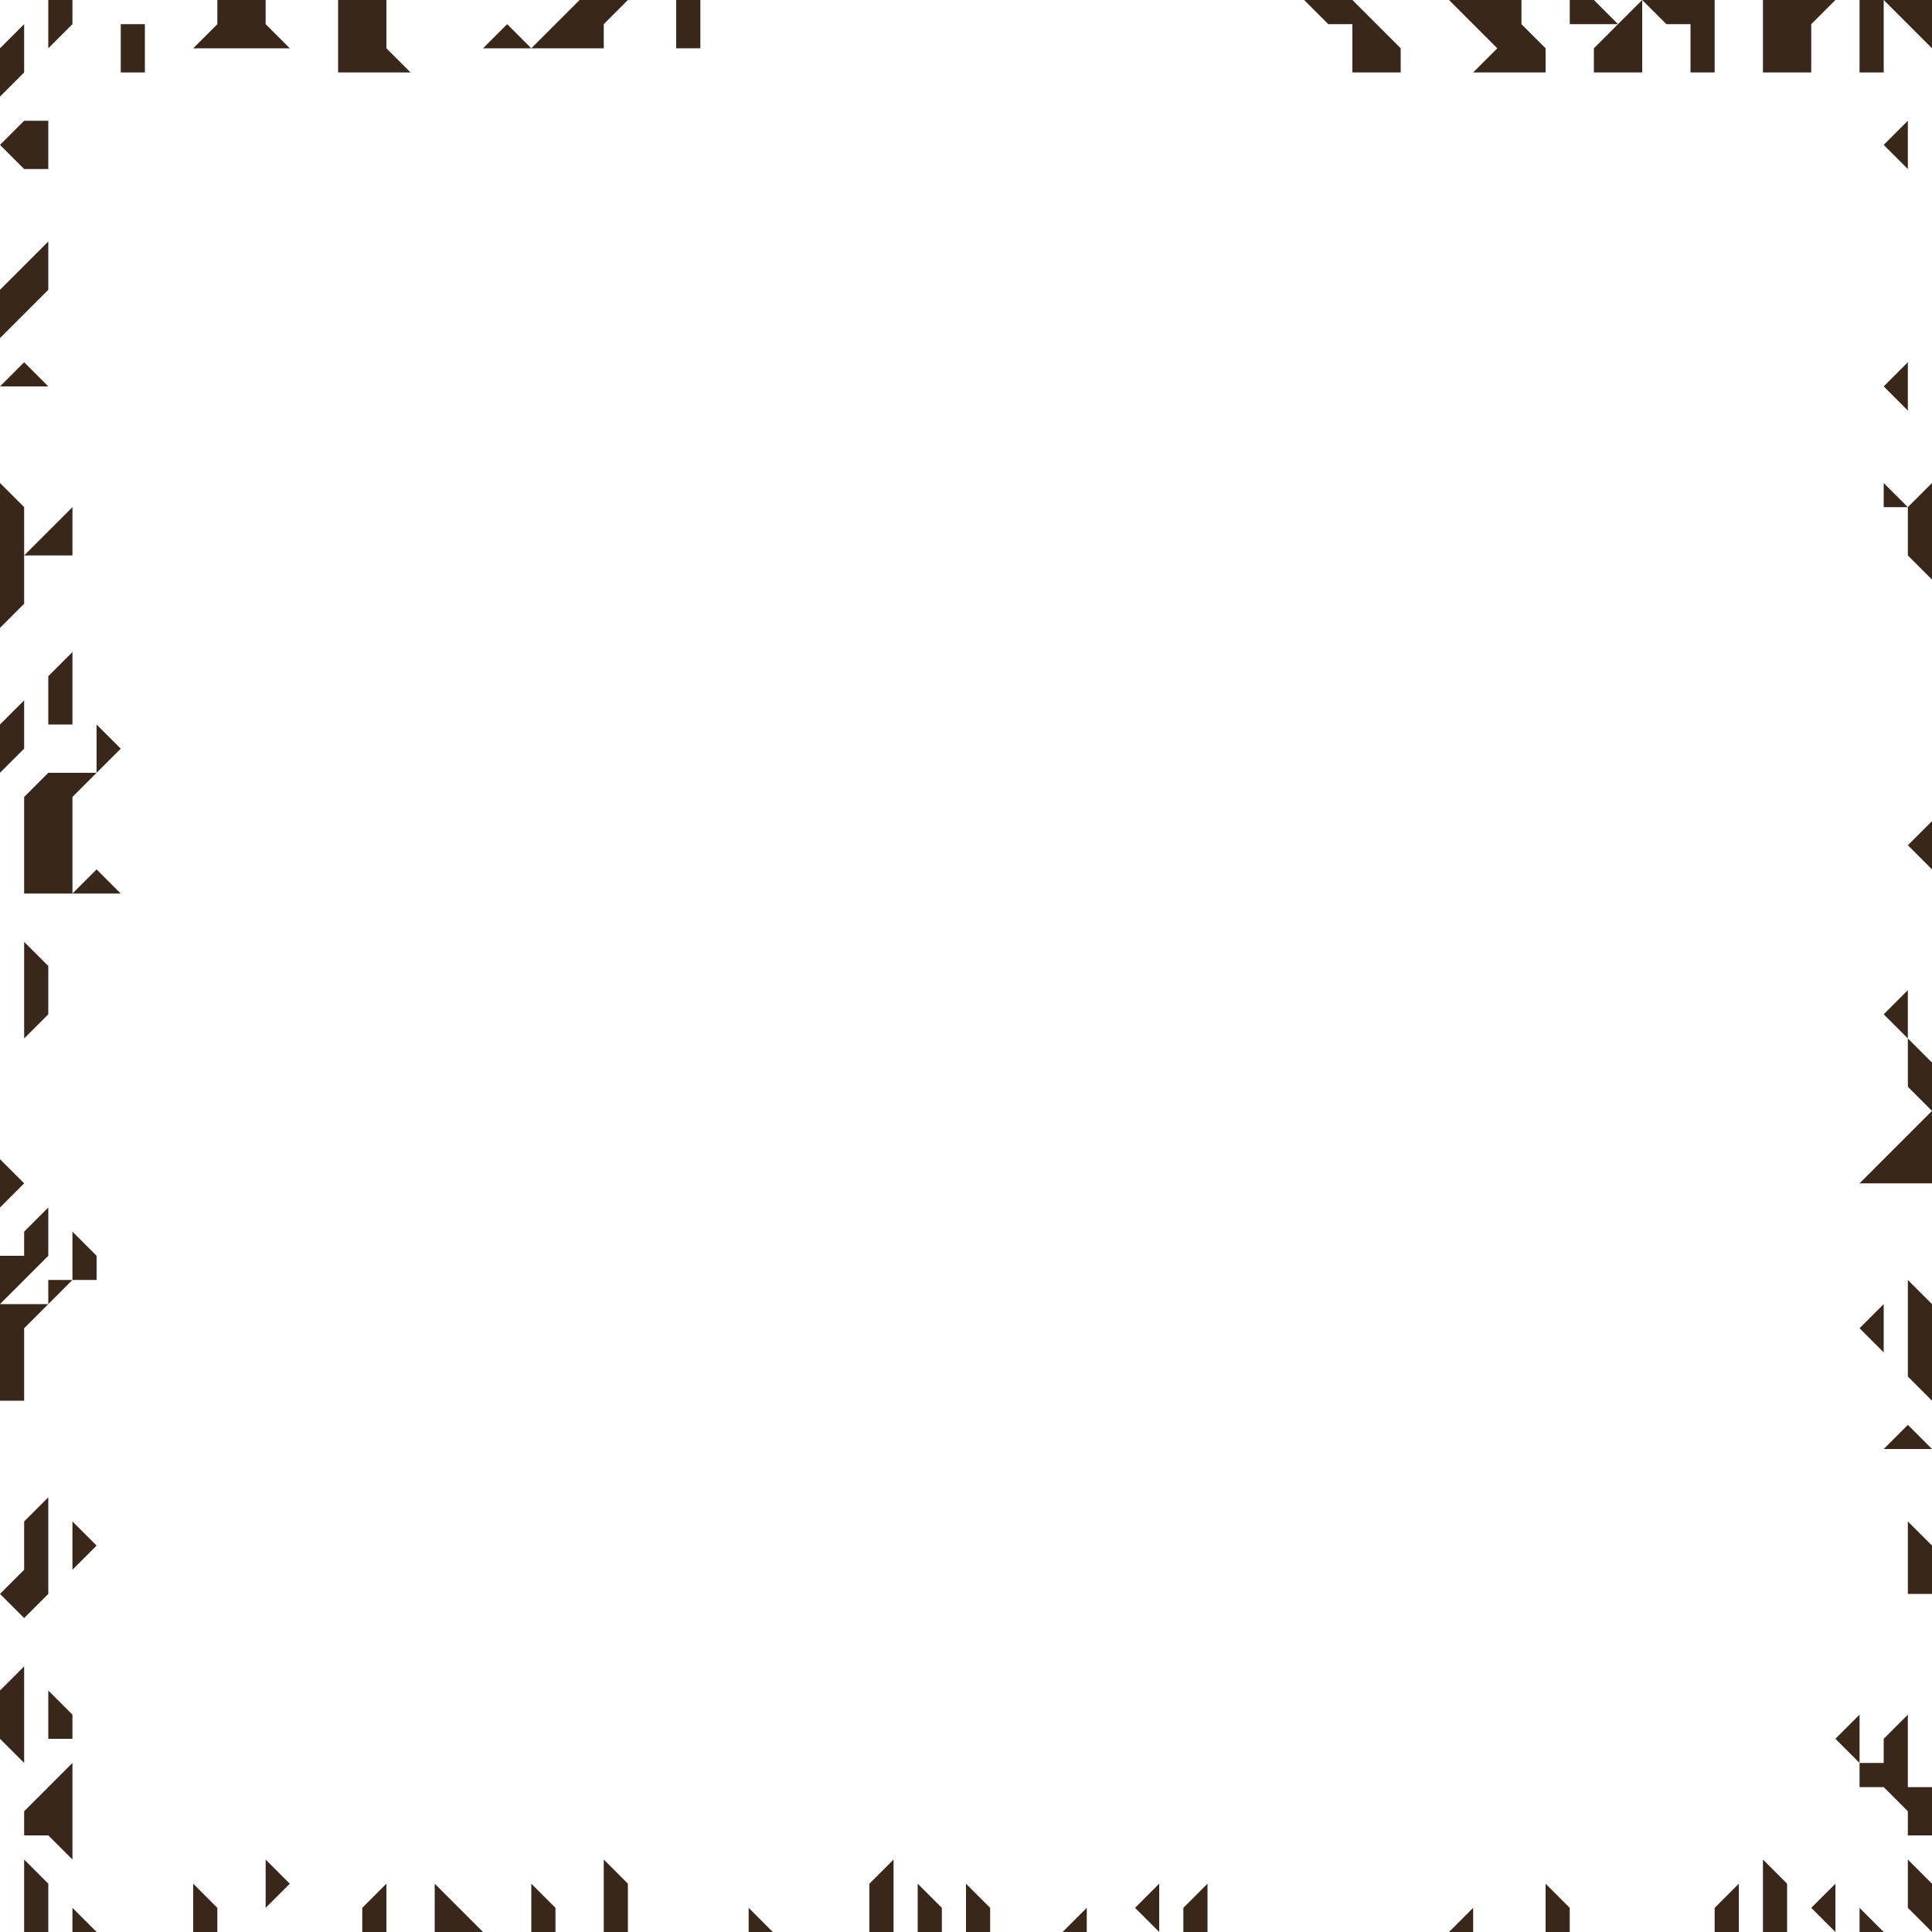
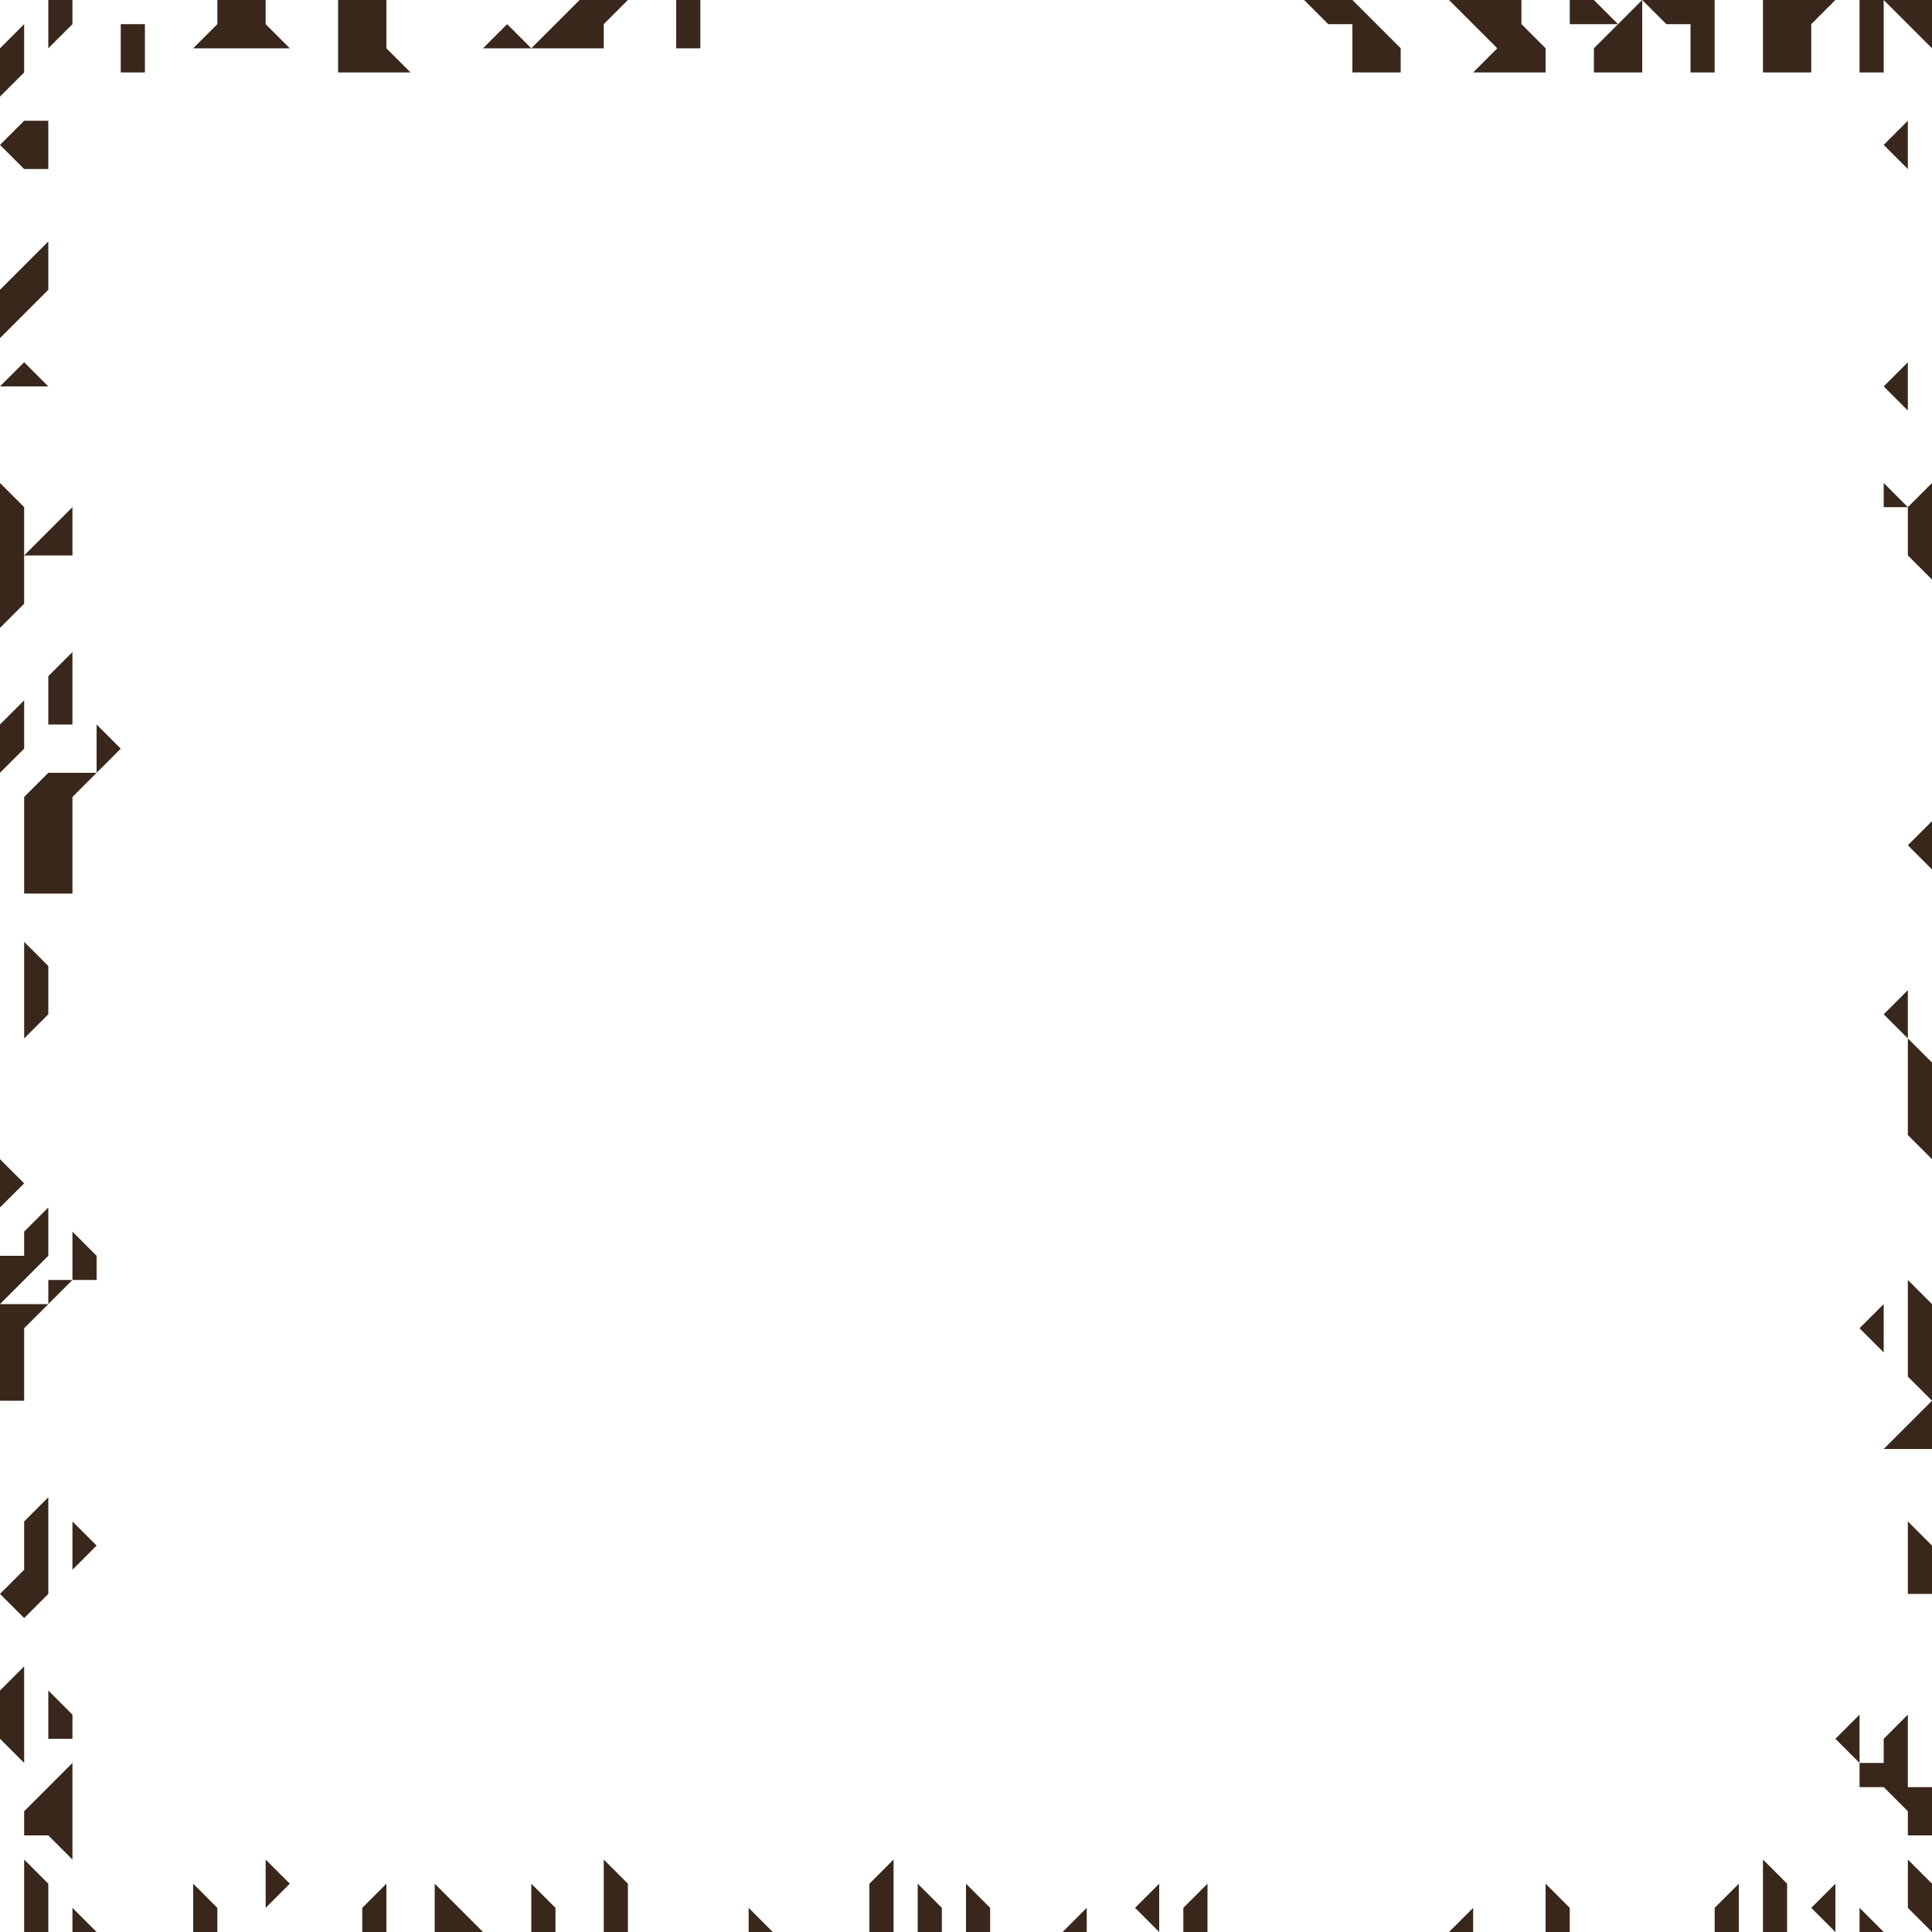
<svg xmlns="http://www.w3.org/2000/svg" viewBox="0 0 320 320">
  <g fill="#3a271b">
-     <path d="m320 144v-4-4l-4 4z" />
-     <path d="m316 0h-4l4 4 4 4v-4-4z" />
-     <path d="m316 88v4l4 4v-4-4-4-4l-4 4z" />
-     <path d="m316 176v4l4 4v-4-4l-4-4z" />
-     <path d="m316 216v4 4 4l4 4v-4-4-4-4l-4-4z" />
-     <path d="m316 256v4 4h4v-4-4l-4-4z" />
-     <path d="m316 312v4l4 4v-4-4l-4-4z" />
-     <path d="m316 292v-4-4l-4 4v4h-4v4h4l4 4v4h4v-4-4h-4z" />
-     <path d="m312 240h4 4l-4-4z" />
-     <path d="m312 192-4 4h4 4 4v-4-4-4l-4 4z" />
-     <path d="m316 164-4 4 4 4v-4z" />
-     <path d="m316 68v-4-4l-4 4z" />
+     <g transform="translate(-8 -8.33)">
+       <path d="m328 152.33v-8l-4 4z" />
+       <path d="m324 8.33h-4l8 8v-8z" />
+       <path d="m324 96.33v4l4 4v-16l-4 4z" />
+       <path d="m324 184.33v12l4 4v-16l-4-4z" />
+       <path d="m324 224.33v12l4 4v-16l-4-4z" />
+       <path d="m324 264.33v8h4v-8l-4-4z" />
+       <path d="m324 320.33v4l4 4v-8l-4-4z" />
+       <path d="m324 300.33v-8l-4 4v4h-4v4h4l4 4v4h4v-8h-4z" />
+       <path d="m320 248.33h8v-8z" />
+       <path d="m324 172.33-4 4 4 4z" />
+       <path d="m324 76.33v-8l-4 4z" />
+     </g>
    <path d="m316 24v-4l-4 4 4 4z" />
    <path d="m312 84h4l-4-4z" />
    <path d="m312 220v-4l-4 4 4 4z" />
-     <path d="m308 4v4 4h4v-4-4-4h-4z" />
+     <path d="m316 12.33v8h4v-12h-4z" transform="translate(-8 -8.33)" />
    <path d="m308 320h4l-4-4z" />
-     <path d="m308 284-4 4 4 4v-4z" />
-     <path d="m304 320v-4-4l-4 4z" />
-     <path d="m300 8v-4l4-4h-4-4-4v4 4 4h4 4z" />
-     <path d="m292 312v4 4h4v-4-4l-4-4z" />
-     <path d="m284 320h4v-4-4l-4 4z" />
-     <path d="m280 12h4v-4-4-4h-4-4-4l4 4h4v4z" />
-     <path d="m264 8v4h4 4v-4-4-4l-4 4z" />
-     <path d="m260 0v4h4 4l-4-4z" />
+     <path d="m316 292.33-4 4 4 4z" transform="translate(-8 -8.33)" />
+     <path d="m312 328.33v-8l-4 4z" transform="translate(-8 -8.33)" />
+     <path d="m308 16.33v-4l4-4h-12v12h8z" transform="translate(-8 -8.33)" />
+     <path d="m300 320.33v8h4v-8l-4-4z" transform="translate(-8 -8.33)" />
+     <path d="m292 328.33h4v-8l-4 4z" transform="translate(-8 -8.33)" />
+     <path d="m288 20.33h4v-12h-12l4 4h4z" transform="translate(-8 -8.33)" />
+     <path d="m272 16.33v4h8v-12z" transform="translate(-8 -8.33)" />
+     <path d="m268 8.33v4h8l-4-4z" transform="translate(-8 -8.33)" />
    <path d="m256 316v4h4v-4l-4-4z" />
-     <path d="m256 8-4-4v-4h-4-4-4l4 4 4 4-4 4h4 4 4z" />
+     <path d="m264 16.33-4-4v-4h-12l8 8-4 4h12z" transform="translate(-8 -8.33)" />
    <path d="m244 320v-4l-4 4z" />
-     <path d="m224 0h-4-4l4 4h4v4 4h4 4v-4l-4-4z" />
-     <path d="m196 320h4v-4-4l-4 4z" />
-     <path d="m192 320v-4-4l-4 4z" />
+     <path d="m232 8.33h-8l4 4h4v8h8v-4z" transform="translate(-8 -8.33)" />
+     <path d="m204 328.33h4v-8l-4 4z" transform="translate(-8 -8.33)" />
+     <path d="m200 328.33v-8l-4 4z" transform="translate(-8 -8.33)" />
    <path d="m180 320v-4l-4 4z" />
    <path d="m160 316v4h4v-4l-4-4z" />
    <path d="m152 316v4h4v-4l-4-4z" />
-     <path d="m144 316v4h4v-4-4-4l-4 4z" />
+     <path d="m152 324.33v4h4v-12l-4 4z" transform="translate(-8 -8.33)" />
    <path d="m124 320h4l-4-4z" />
-     <path d="m112 4v4h4v-4-4h-4z" />
-     <path d="m100 312v4 4h4v-4-4l-4-4z" />
-     <path d="m96 0-4 4-4 4h4 4 4v-4l4-4h-4z" />
+     <path d="m120 12.33v4h4v-8h-4z" transform="translate(-8 -8.33)" />
+     <path d="m108 320.33v8h4v-8l-4-4z" transform="translate(-8 -8.33)" />
+     <path d="m104 8.33-8 8h12v-4l4-4z" transform="translate(-8 -8.33)" />
    <path d="m88 316v4h4v-4l-4-4z" />
-     <path d="m80 8h4 4l-4-4z" />
-     <path d="m72 312v4 4h4 4l-4-4z" />
-     <path d="m64 4v-4h-4-4v4 4 4h4 4 4l-4-4z" />
-     <path d="m60 320h4v-4-4l-4 4z" />
+     <path d="m88 16.33h8l-4-4z" transform="translate(-8 -8.33)" />
+     <path d="m80 320.33v8h8z" transform="translate(-8 -8.33)" />
+     <path d="m72 12.33v-4h-8v12h12l-4-4z" transform="translate(-8 -8.33)" />
+     <path d="m68 328.33h4v-8l-4 4z" transform="translate(-8 -8.33)" />
    <path d="m44 312v4l4-4-4-4z" />
-     <path d="m44 0h-4-4v4l-4 4h4 4 4 4l-4-4z" />
+     <path d="m52 8.33h-8v4l-4 4h16l-4-4z" transform="translate(-8 -8.33)" />
    <path d="m32 316v4h4v-4l-4-4z" />
-     <path d="m20 8v4h4v-4-4h-4z" />
-     <path d="m16 120v4 4l4-4z" />
-     <path d="m20 148-4-4-4 4h4z" />
+     <path d="m28 16.33v4h4v-8h-4z" transform="translate(-8 -8.33)" />
+     <path d="m16 124v4l4-4-4-4z" />
    <path d="m12 208v4h4v-4l-4-4z" />
    <path d="m12 256v4l4-4-4-4z" />
    <path d="m12 320h4l-4-4z" />
-     <path d="m12 304v-4-4-4l-4 4-4 4v4h4l4 4z" />
-     <path d="m12 140v-4-4l4-4h-4-4l-4 4v4 4 4 4h4 4v-4z" />
-     <path d="m12 0h-4v4 4l4-4z" />
+     <path d="m20 312.33v-12l-8 8v4h4l4 4z" transform="translate(-8 -8.33)" />
+     <path d="m16 136.33-4 4v16h8v-16l4-4z" transform="translate(-8 -8.33)" />
+     <path d="m20 8.33h-4v8l4-4z" transform="translate(-8 -8.33)" />
    <path d="m8 216 4-4h-4z" />
-     <path d="m12 92v-4-4l-4 4-4 4h4z" />
-     <path d="m8 116v4h4v-4-4-4l-4 4z" />
+     <path d="m20 100.33v-8l-8 8z" transform="translate(-8 -8.33)" />
+     <path d="m16 124.33v4h4v-12l-4 4z" transform="translate(-8 -8.33)" />
    <path d="m8 284v4h4v-4l-4-4z" />
-     <path d="m8 28v-4-4h-4l-4 4 4 4z" />
-     <path d="m8 48v-4-4l-4 4-4 4v4 4l4-4z" />
-     <path d="m8 208v-4-4l-4 4v4h-4v4 4l4-4z" />
-     <path d="m8 64-4-4-4 4h4z" />
-     <path d="m4 168v4l4-4v-4-4l-4-4v4 4z" />
-     <path d="m4 256v4l-4 4 4 4 4-4v-4-4-4-4l-4 4z" />
-     <path d="m4 312v4 4h4v-4-4l-4-4z" />
-     <path d="m4 288v-4-4-4l-4 4v4 4l4 4z" />
-     <path d="m0 216v4 4 4 4h4v-4-4-4l4-4h-4z" />
-     <path d="m4 120v-4l-4 4v4 4l4-4z" />
-     <path d="m4 96v-4-4-4l-4-4v4 4 4 4 4 4l4-4z" />
-     <path d="m4 8v-4l-4 4v4 4l4-4z" />
-     <path d="m0 192v4 4l4-4z" />
+     <g transform="translate(-8 -8.33)">
+       <path d="m16 36.33v-8h-4l-4 4 4 4z" />
+       <path d="m16 56.33v-8l-8 8v8z" />
+       <path d="m16 216.33v-8l-4 4v4h-4v8z" />
+       <path d="m16 72.33-4-4-4 4z" />
+       <path d="m12 176.33v4l4-4v-8l-4-4z" />
+       <path d="m12 264.33v4l-4 4 4 4 4-4v-16l-4 4z" />
+       <path d="m12 320.33v8h4v-8l-4-4z" />
+       <path d="m12 296.33v-12l-4 4v8l4 4z" />
+       <path d="m8 224.33v16h4v-12l4-4z" />
+       <path d="m12 128.33v-4l-4 4v8l4-4z" />
+       <path d="m12 104.33v-12l-4-4v24l4-4z" />
+       <path d="m12 16.33v-4l-4 4v8l4-4z" />
+       <path d="m8 200.33v8l4-4z" />
+     </g>
  </g>
  <g fill="none">
    <path d="m0 0h320" />
    <path d="m320 320h-320" />
  </g>
</svg>
